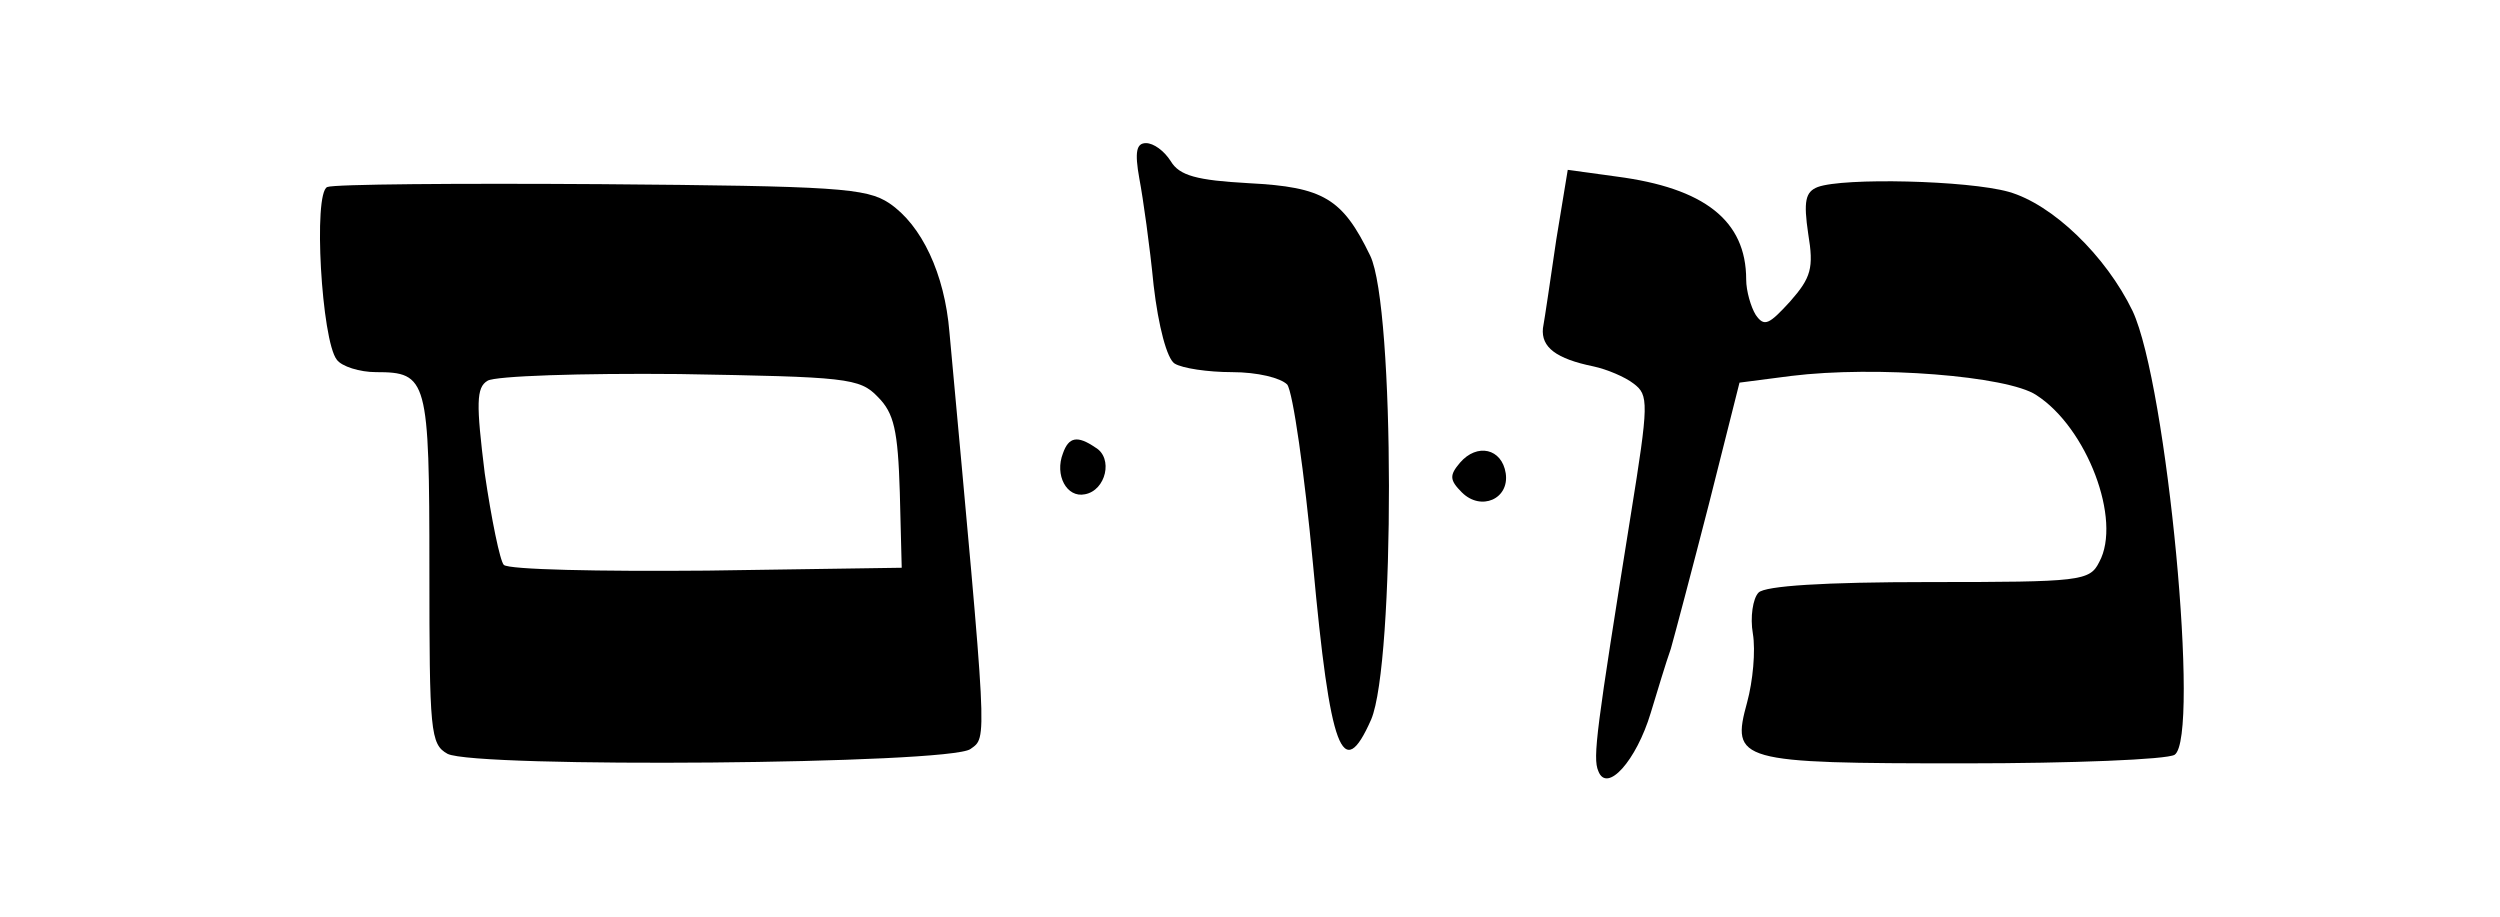
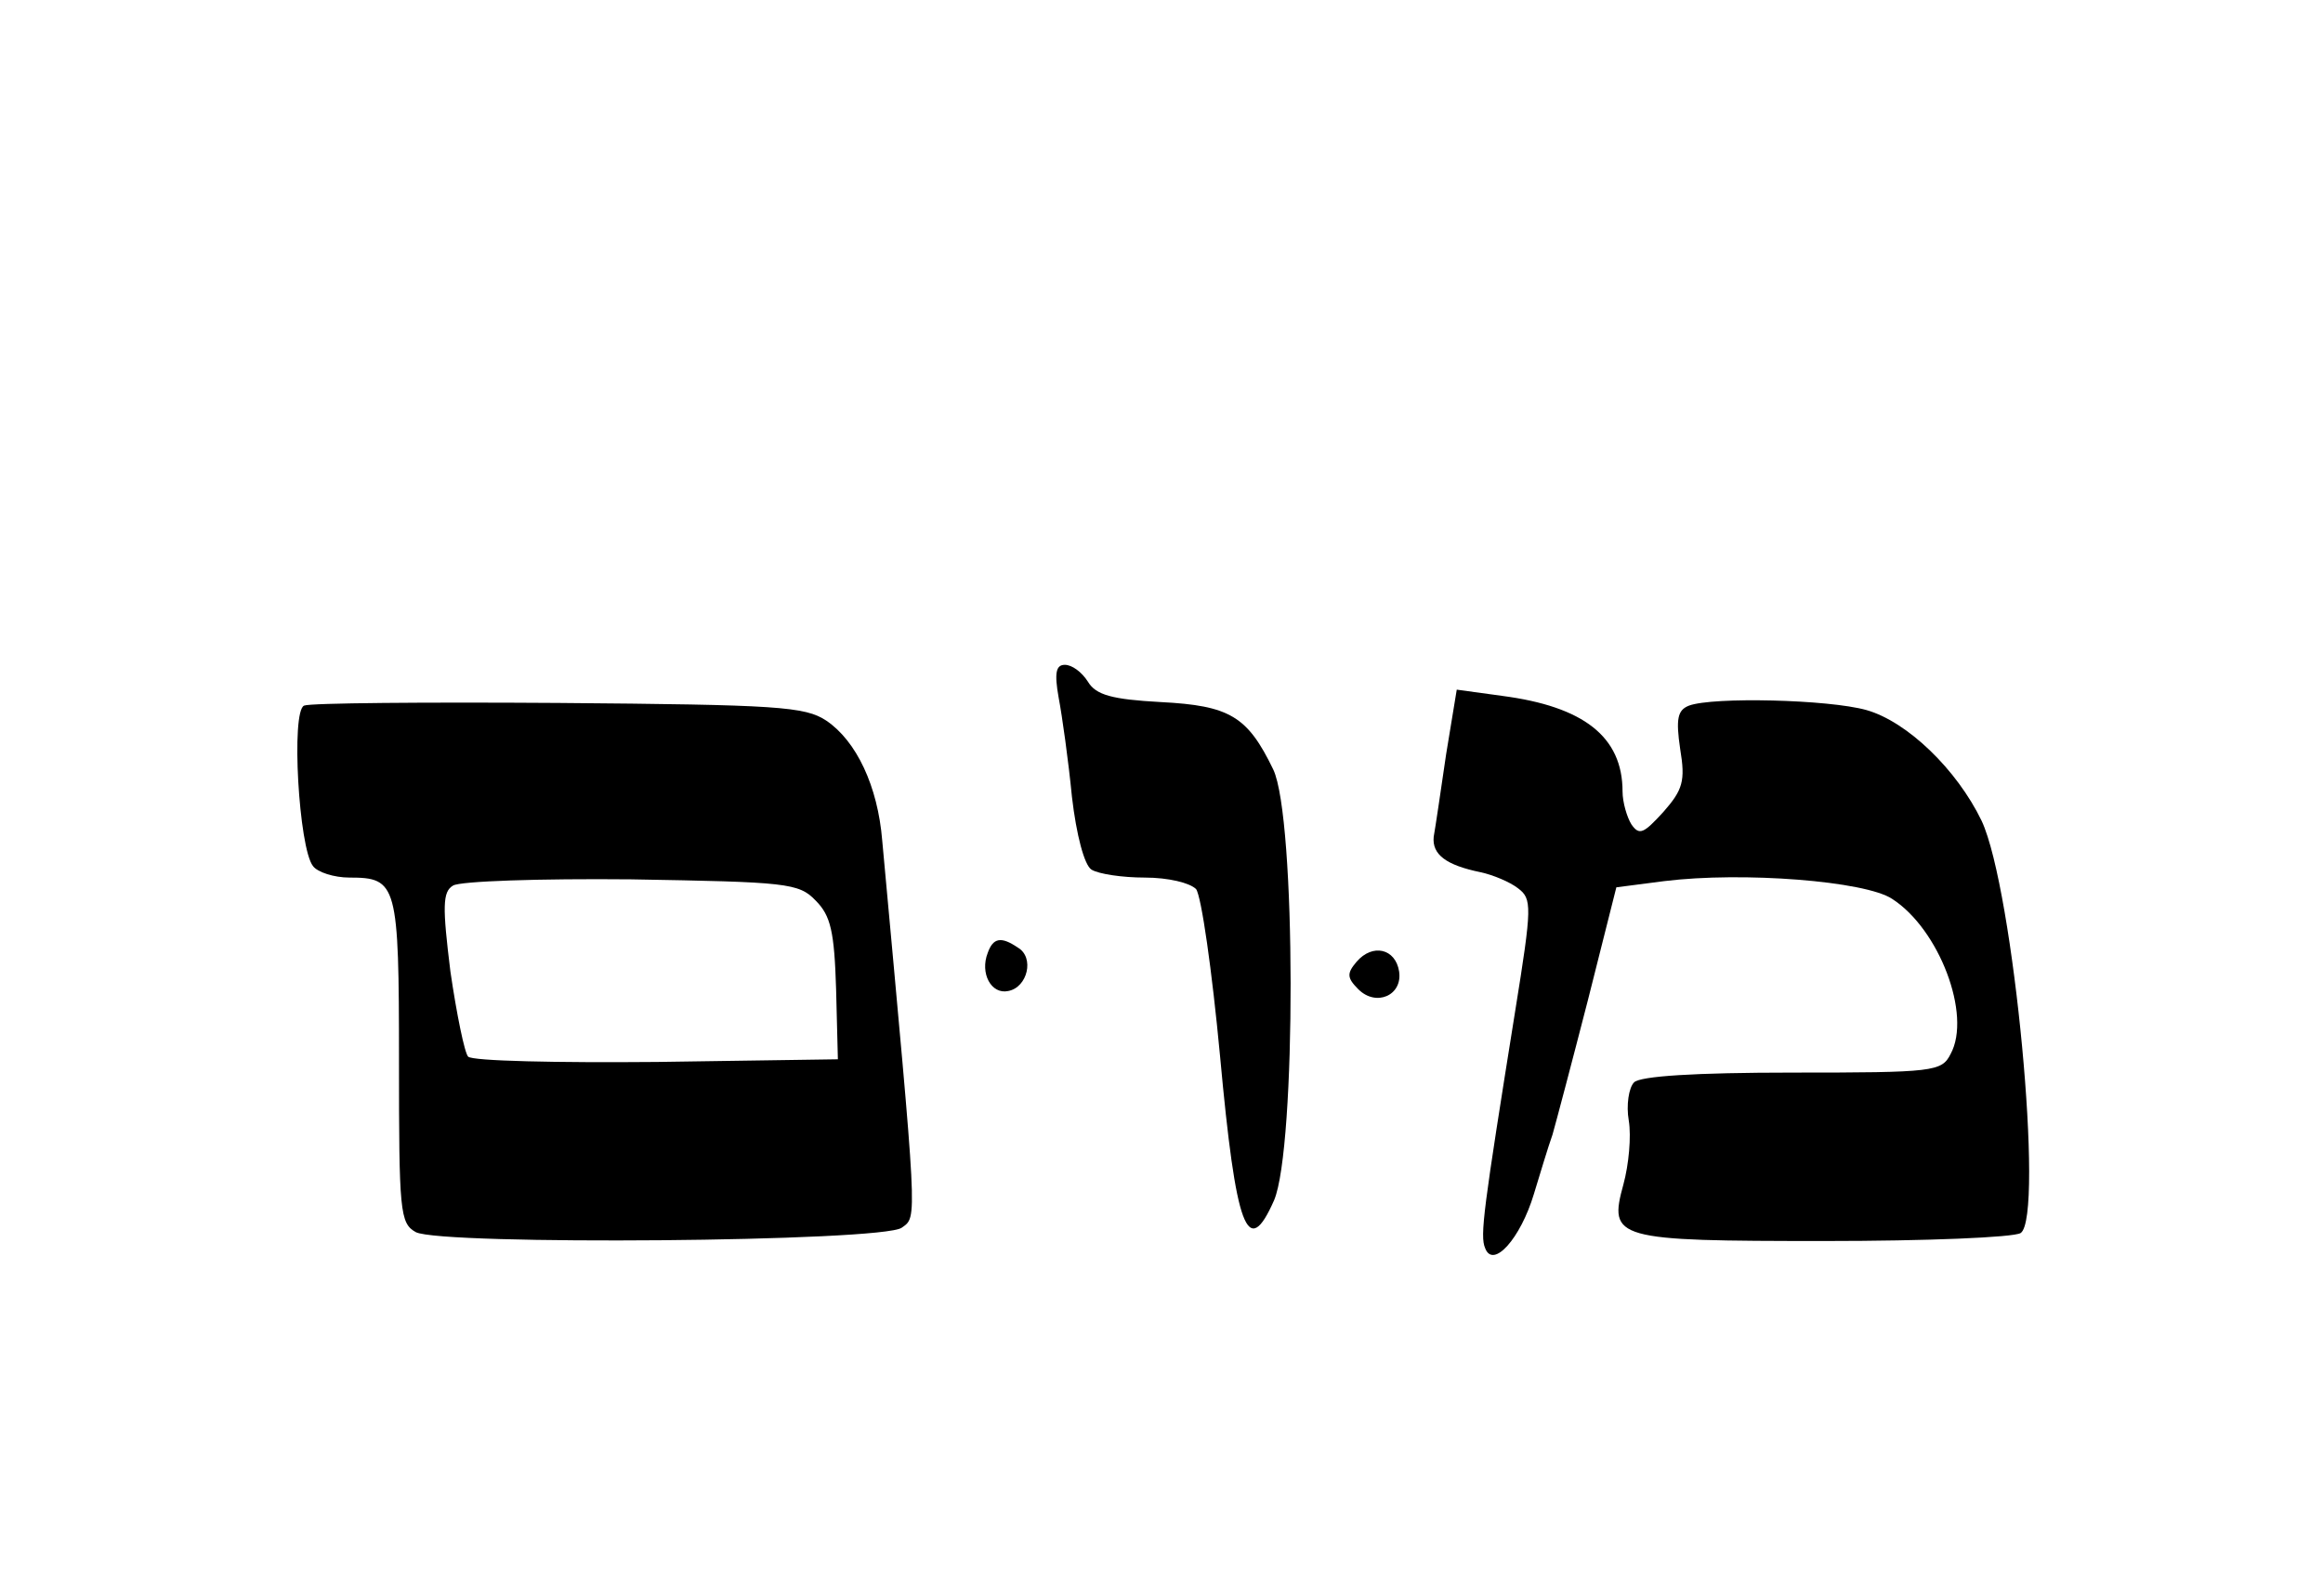
- <svg xmlns="http://www.w3.org/2000/svg" version="1.0" width="262pt" height="96pt" viewBox="0 0 262 96" preserveAspectRatio="xMidYMid meet">
+ <svg xmlns="http://www.w3.org/2000/svg" version="1.0" viewBox="0 -60 262 180" preserveAspectRatio="xMidYMid meet">
  <g transform="translate(0,96) scale(0.1,-0.1)" stroke="none">
    <path d="M1194 773 c4 -21 11 -71 15 -112 5 -43 14 -77 22 -82 8 -5 35 -9 60 -9 27 0 51 -6 58 -13 6 -8 18 -92 27 -188 18 -196 31 -231 61 -163 25 59 25 432 -1 486 -29 60 -49 72 -127 76 -55 3 -73 8 -82 23 -7 11 -18 19 -26 19 -10 0 -12 -9 -7 -37z" />
    <path d="M1631 709 c-6 -41 -12 -82 -14 -93 -2 -20 14 -32 53 -40 14 -3 33 -11 42 -18 16 -12 16 -20 -3 -138 -36 -225 -40 -254 -34 -268 9 -24 40 11 55 61 7 23 16 53 21 67 4 14 22 82 40 152 l32 127 54 7 c89 11 227 0 257 -20 53 -34 90 -131 66 -175 -10 -20 -19 -21 -178 -21 -111 0 -172 -4 -179 -11 -6 -6 -9 -26 -6 -43 3 -18 0 -50 -6 -72 -17 -62 -10 -64 228 -64 113 0 212 4 220 9 27 18 -8 388 -44 465 -28 58 -84 112 -130 125 -43 12 -173 15 -200 5 -13 -5 -15 -15 -10 -49 6 -36 3 -46 -19 -71 -22 -24 -27 -27 -36 -14 -5 8 -10 25 -10 37 0 62 -44 96 -136 108 l-51 7 -12 -73z" />
    <path d="M343 764 c-15 -6 -6 -161 10 -181 5 -7 24 -13 41 -13 54 0 56 -7 56 -207 0 -170 1 -183 19 -193 29 -15 526 -11 548 5 18 13 18 1 -22 437 -5 61 -29 112 -63 135 -24 16 -55 18 -302 20 -151 1 -280 0 -287 -3z m577 -220 c17 -17 21 -35 23 -100 l2 -79 -204 -3 c-113 -1 -208 1 -213 6 -4 4 -13 48 -20 96 -9 73 -9 90 3 97 8 5 98 8 201 7 175 -3 189 -4 208 -24z" />
    <path d="M1114 485 c-9 -23 4 -47 23 -43 22 4 30 38 11 49 -19 13 -28 11 -34 -6z" />
    <path d="M1530 475 c-11 -13 -11 -18 2 -31 20 -20 50 -7 46 20 -4 26 -30 32 -48 11z" />
  </g>
</svg>
